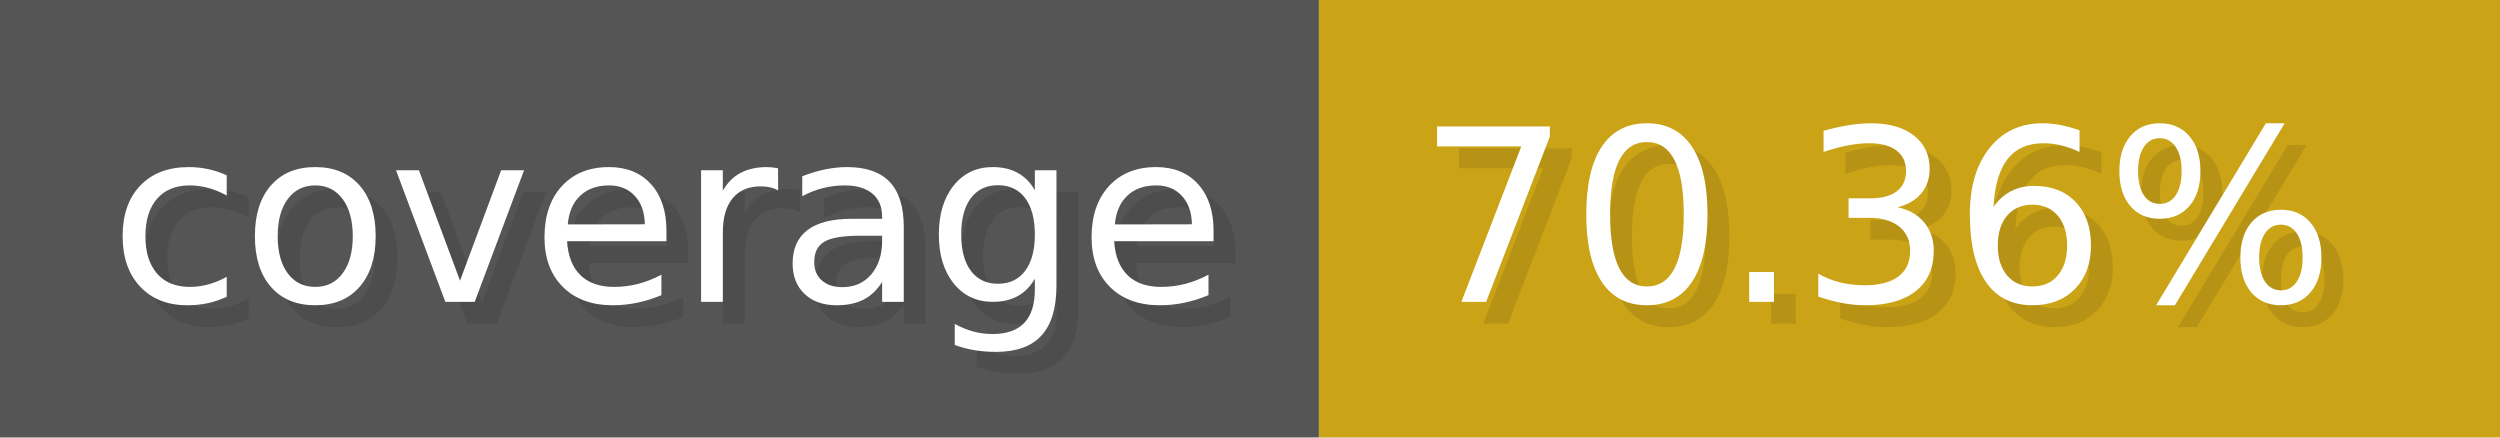
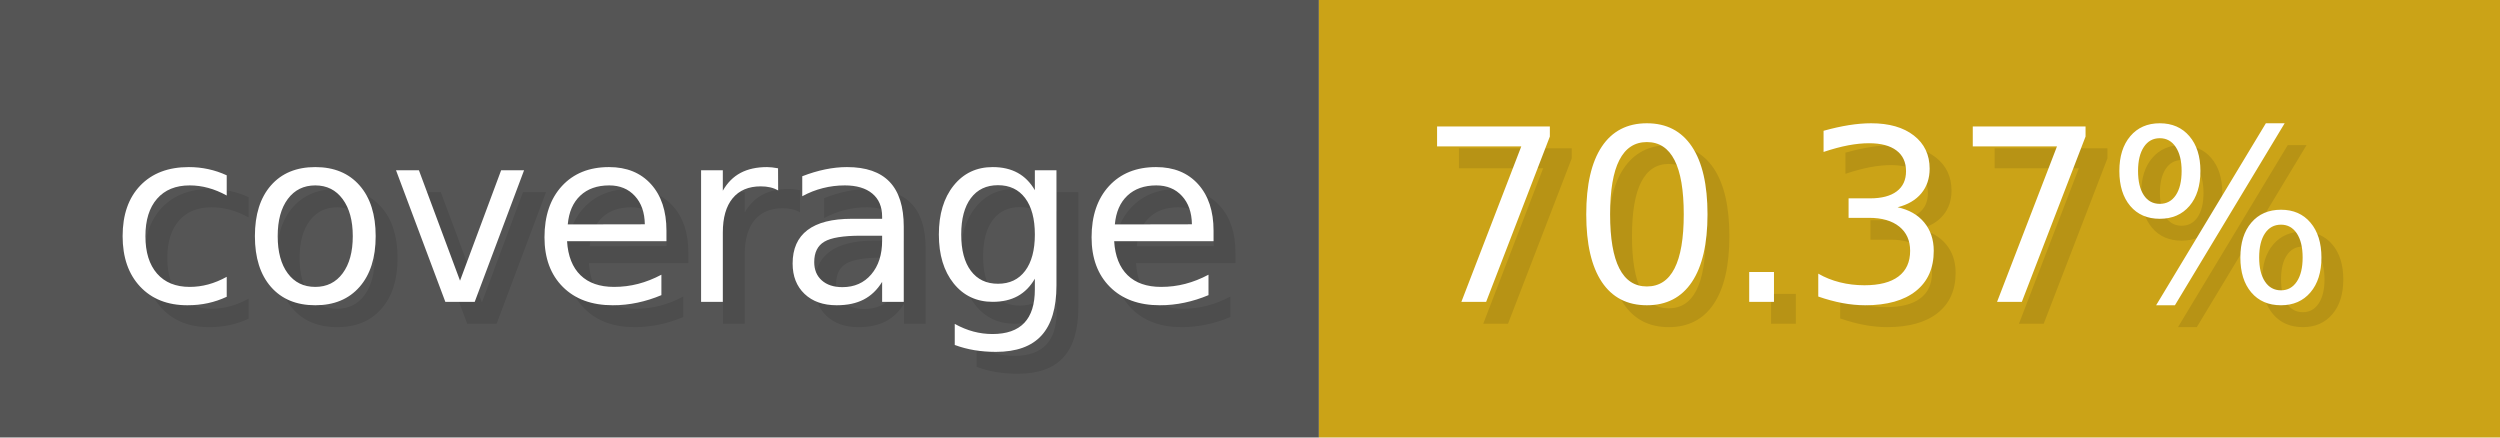
- <svg xmlns="http://www.w3.org/2000/svg" width="114.3" height="20" viewBox="0 0 1143 200" role="img" aria-label="coverage: 70.36%">
+ <svg xmlns="http://www.w3.org/2000/svg" width="114.3" height="20" viewBox="0 0 1143 200" role="img" aria-label="coverage: 70.37%">
  <g>
    <rect fill="#555" width="603" height="200" />
    <rect fill="#cba317" x="603" width="540" height="200" />
  </g>
  <g aria-hidden="true" fill="#fff" text-anchor="start" font-family="Verdana,DejaVu Sans,sans-serif" font-size="110">
    <text x="60" y="148" textLength="503" fill="#000" opacity="0.1">coverage</text>
    <text x="50" y="138" textLength="503">coverage</text>
-     <text x="658" y="148" textLength="440" fill="#000" opacity="0.1">70.36%</text>
-     <text x="648" y="138" textLength="440">70.36%</text>
+     <text x="658" y="148" textLength="440" fill="#000" opacity="0.1">70.37%</text>
+     <text x="648" y="138" textLength="440">70.37%</text>
  </g>
</svg>
